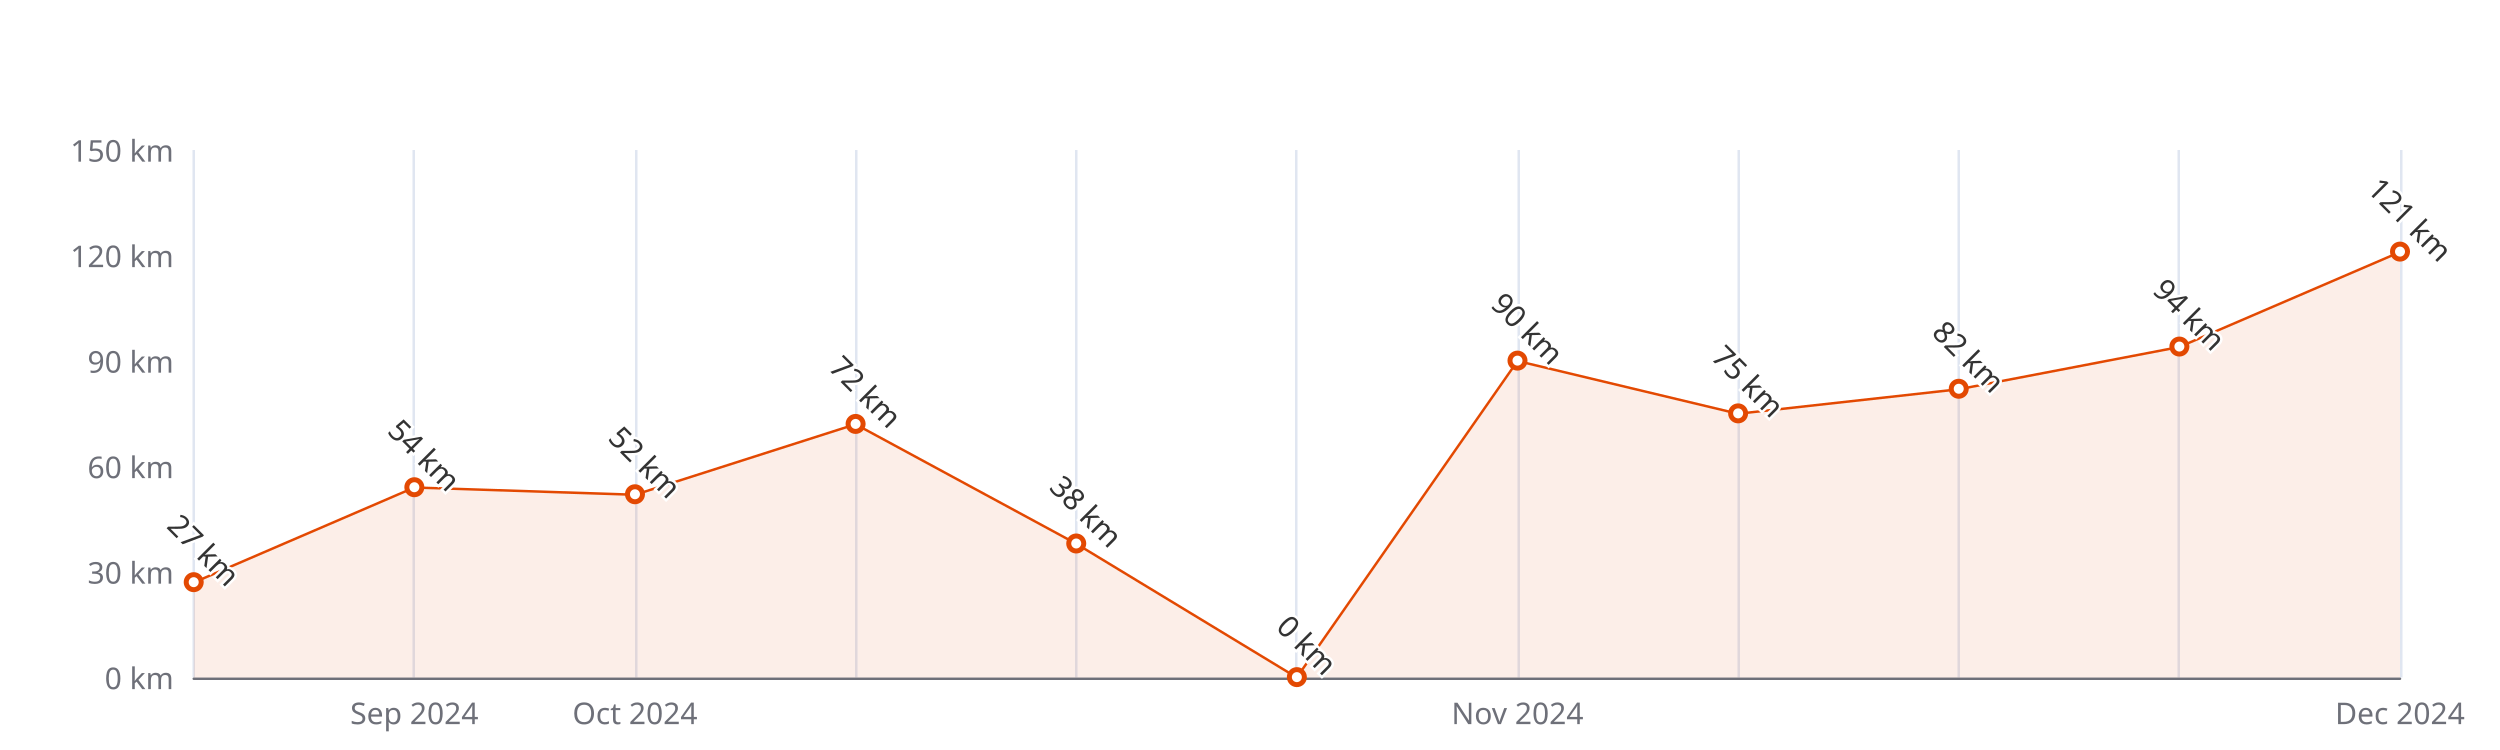
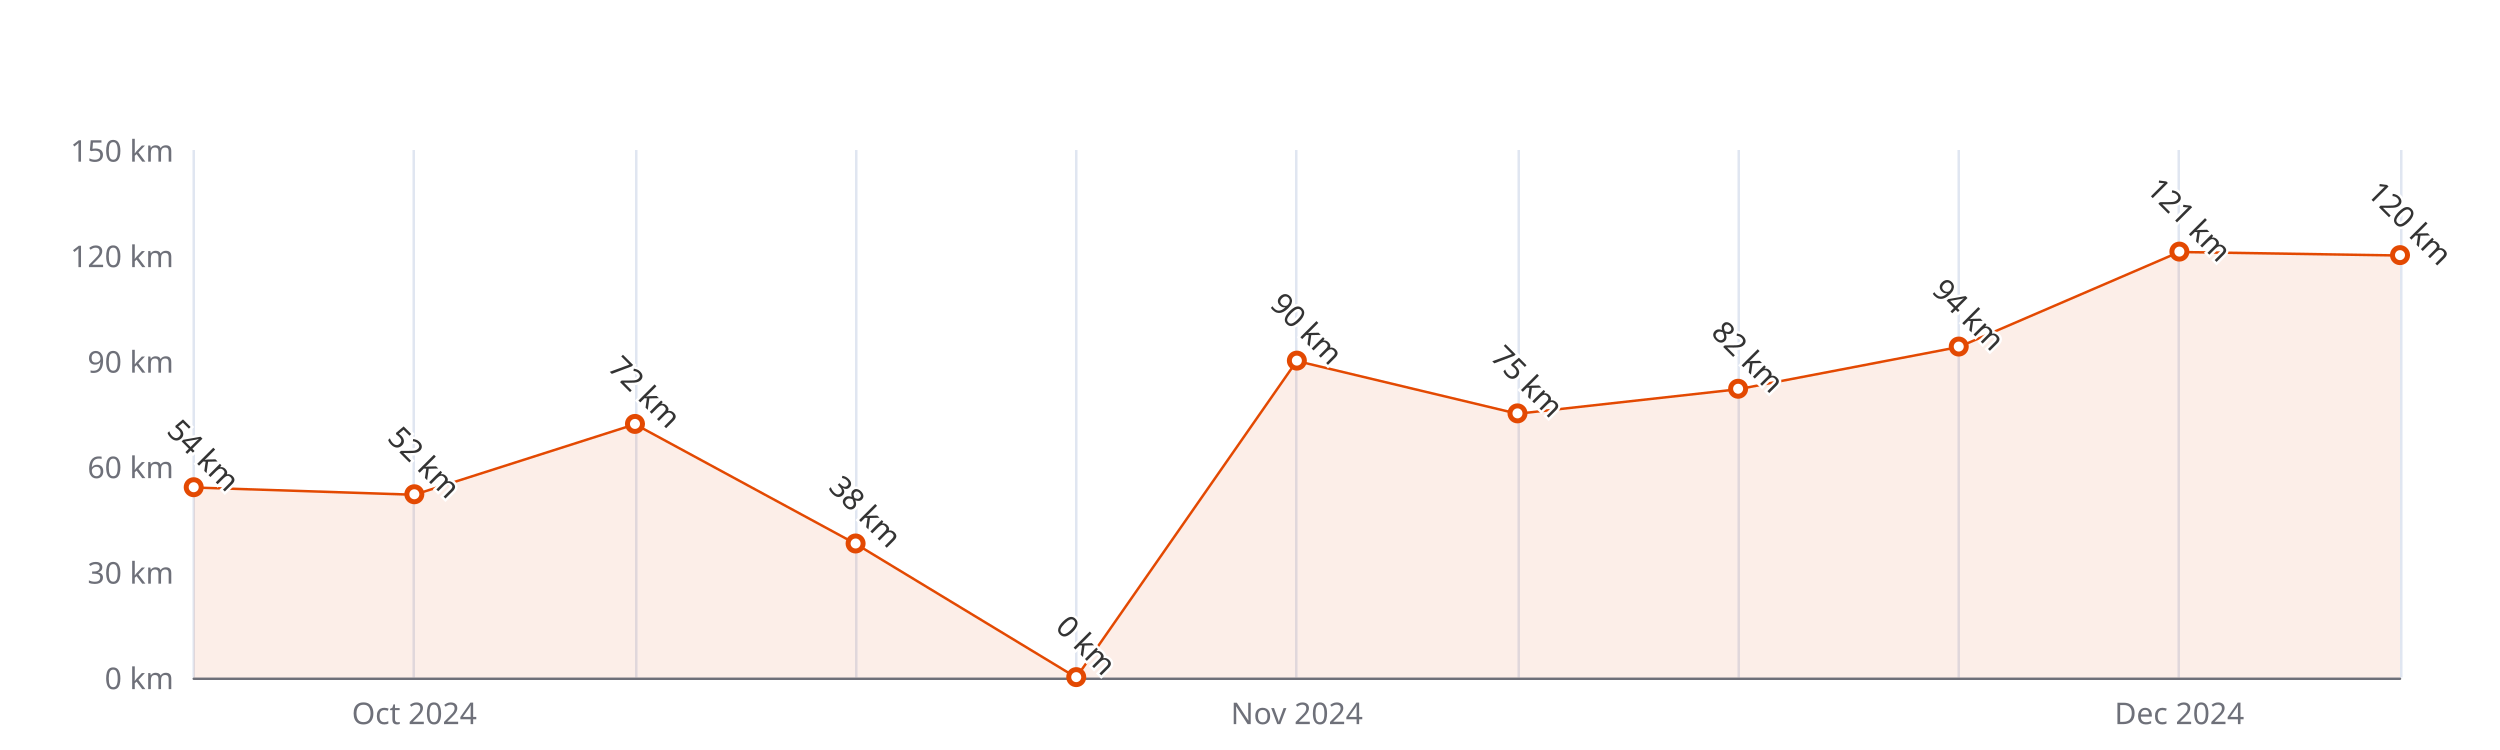
<svg xmlns="http://www.w3.org/2000/svg" width="1000" height="300" version="1.1" baseProfile="full" viewBox="0 0 1000 300">
  <rect width="1000" height="300" x="0" y="0" id="0" fill="#ffffff" />
  <path d="M77.5 60L77.5 271" fill="none" stroke="#E0E6F1" />
  <path d="M165.5 60L165.5 271" fill="none" stroke="#E0E6F1" />
  <path d="M254.5 60L254.5 271" fill="none" stroke="#E0E6F1" />
  <path d="M342.5 60L342.5 271" fill="none" stroke="#E0E6F1" />
  <path d="M430.5 60L430.5 271" fill="none" stroke="#E0E6F1" />
  <path d="M518.5 60L518.5 271" fill="none" stroke="#E0E6F1" />
  <path d="M607.5 60L607.5 271" fill="none" stroke="#E0E6F1" />
  <path d="M695.5 60L695.5 271" fill="none" stroke="#E0E6F1" />
  <path d="M783.5 60L783.5 271" fill="none" stroke="#E0E6F1" />
  <path d="M871.5 60L871.5 271" fill="none" stroke="#E0E6F1" />
  <path d="M960.5 60L960.5 271" fill="none" stroke="#E0E6F1" />
  <path d="M77.5 271.5L960 271.5" fill="none" stroke="#6E7079" stroke-linecap="round" />
  <text dominant-baseline="central" text-anchor="end" style="font-size:12px;font-family:sans-serif;" xml:space="preserve" transform="translate(69.48 271)" fill="#6E7079">0 km</text>
  <text dominant-baseline="central" text-anchor="end" style="font-size:12px;font-family:sans-serif;" xml:space="preserve" transform="translate(69.48 228.8)" fill="#6E7079">30 km</text>
  <text dominant-baseline="central" text-anchor="end" style="font-size:12px;font-family:sans-serif;" xml:space="preserve" transform="translate(69.48 186.6)" fill="#6E7079">60 km</text>
  <text dominant-baseline="central" text-anchor="end" style="font-size:12px;font-family:sans-serif;" xml:space="preserve" transform="translate(69.48 144.4)" fill="#6E7079">90 km</text>
  <text dominant-baseline="central" text-anchor="end" style="font-size:12px;font-family:sans-serif;" xml:space="preserve" transform="translate(69.48 102.2)" fill="#6E7079">120 km</text>
  <text dominant-baseline="central" text-anchor="end" style="font-size:12px;font-family:sans-serif;" xml:space="preserve" transform="translate(69.48 60)" fill="#6E7079">150 km</text>
-   <text dominant-baseline="central" text-anchor="middle" style="font-size:12px;font-family:sans-serif;" xml:space="preserve" y="6" transform="translate(165.732 279)" fill="#6E7079">Sep 2024</text>
-   <text dominant-baseline="central" text-anchor="middle" style="font-size:12px;font-family:sans-serif;" xml:space="preserve" y="6" transform="translate(253.984 279)" fill="#6E7079">Oct 2024</text>
-   <text dominant-baseline="central" text-anchor="middle" style="font-size:12px;font-family:sans-serif;" xml:space="preserve" y="6" transform="translate(606.992 279)" fill="#6E7079">Nov 2024</text>
-   <text dominant-baseline="central" text-anchor="middle" style="font-size:12px;font-family:sans-serif;" xml:space="preserve" y="6" transform="translate(960 279)" fill="#6E7079">Dec 2024</text>
+   <text dominant-baseline="central" text-anchor="middle" style="font-size:12px;font-family:sans-serif;" xml:space="preserve" y="6" transform="translate(165.732 279)" fill="#6E7079">Oct 2024</text>
+   <text dominant-baseline="central" text-anchor="middle" style="font-size:12px;font-family:sans-serif;" xml:space="preserve" y="6" transform="translate(518.74 279)" fill="#6E7079">Nov 2024</text>
+   <text dominant-baseline="central" text-anchor="middle" style="font-size:12px;font-family:sans-serif;" xml:space="preserve" y="6" transform="translate(871.748 279)" fill="#6E7079">Dec 2024</text>
  <g clip-path="url(#zr5-c0)">
-     <path d="M77.5 233L165.7 195L254 197.9L342.2 169.7L430.5 217.5L518.7 271L607 144.4L695.2 165.5L783.5 155.7L871.7 138.8L960 100.8L960 271L871.7 271L783.5 271L695.2 271L607 271L518.7 271L430.5 271L342.2 271L254 271L165.7 271L77.5 271Z" fill="rgb(227,73,2)" fill-opacity="0.09" />
-     <path d="M77.5 233L165.7 195L254 197.9L342.2 169.7L430.5 217.5L518.7 271L607 144.4L695.2 165.5L783.5 155.7L871.7 138.8L960 100.8" fill="none" stroke="#E34902" stroke-linejoin="bevel" />
+     <path d="M77.5 195L165.7 197.9L254 169.7L342.2 217.5L430.5 271L518.7 144.4L607 165.5L695.2 155.7L783.5 138.8L871.7 100.8L960 102.2L960 271L871.7 271L783.5 271L695.2 271L607 271L518.7 271L430.5 271L342.2 271L254 271L165.7 271L77.5 271Z" fill="rgb(227,73,2)" fill-opacity="0.09" />
+     <path d="M77.5 195L165.7 197.9L254 169.7L342.2 217.5L430.5 271L518.7 144.4L607 165.5L695.2 155.7L783.5 138.8L871.7 100.8L960 102.2" fill="none" stroke="#E34902" stroke-linejoin="bevel" />
  </g>
-   <path d="M1 0A1 1 0 1 1 1 -0.1A1 1 0 0 1 1 0" transform="matrix(3,0,0,3,77.48,233.02)" fill="#fff" stroke="#E34902" stroke-width="0.667" />
-   <path d="M1 0A1 1 0 1 1 1 -0.1A1 1 0 0 1 1 0" transform="matrix(3,0,0,3,165.732,195.04)" fill="#fff" stroke="#E34902" stroke-width="0.667" />
-   <path d="M1 0A1 1 0 1 1 1 -0.1A1 1 0 0 1 1 0" transform="matrix(3,0,0,3,253.984,197.8533)" fill="#fff" stroke="#E34902" stroke-width="0.667" />
-   <path d="M1 0A1 1 0 1 1 1 -0.1A1 1 0 0 1 1 0" transform="matrix(3,0,0,3,342.236,169.72)" fill="#fff" stroke="#E34902" stroke-width="0.667" />
-   <path d="M1 0A1 1 0 1 1 1 -0.1A1 1 0 0 1 1 0" transform="matrix(3,0,0,3,430.488,217.5467)" fill="#fff" stroke="#E34902" stroke-width="0.667" />
-   <path d="M1 0A1 1 0 1 1 1 -0.1A1 1 0 0 1 1 0" transform="matrix(3,0,0,3,518.74,271)" fill="#fff" stroke="#E34902" stroke-width="0.667" />
-   <path d="M1 0A1 1 0 1 1 1 -0.1A1 1 0 0 1 1 0" transform="matrix(3,0,0,3,606.992,144.4)" fill="#fff" stroke="#E34902" stroke-width="0.667" />
-   <path d="M1 0A1 1 0 1 1 1 -0.1A1 1 0 0 1 1 0" transform="matrix(3,0,0,3,695.244,165.5)" fill="#fff" stroke="#E34902" stroke-width="0.667" />
-   <path d="M1 0A1 1 0 1 1 1 -0.1A1 1 0 0 1 1 0" transform="matrix(3,0,0,3,783.496,155.6533)" fill="#fff" stroke="#E34902" stroke-width="0.667" />
-   <path d="M1 0A1 1 0 1 1 1 -0.1A1 1 0 0 1 1 0" transform="matrix(3,0,0,3,871.748,138.7733)" fill="#fff" stroke="#E34902" stroke-width="0.667" />
-   <path d="M1 0A1 1 0 1 1 1 -0.1A1 1 0 0 1 1 0" transform="matrix(3,0,0,3,960,100.7933)" fill="#fff" stroke="#E34902" stroke-width="0.667" />
-   <text dominant-baseline="central" text-anchor="middle" style="font-size:12px;font-family:sans-serif;" xml:space="preserve" y="-6" transform="matrix(0.707,0.707,-0.707,0.707,77.48,224.02)" fill="#333" stroke="rgb(255,255,255)" stroke-width="2" paint-order="stroke" stroke-miterlimit="2">27 km</text>
-   <text dominant-baseline="central" text-anchor="middle" style="font-size:12px;font-family:sans-serif;" xml:space="preserve" y="-6" transform="matrix(0.707,0.707,-0.707,0.707,165.732,186.04)" fill="#333" stroke="rgb(255,255,255)" stroke-width="2" paint-order="stroke" stroke-miterlimit="2">54 km</text>
-   <text dominant-baseline="central" text-anchor="middle" style="font-size:12px;font-family:sans-serif;" xml:space="preserve" y="-6" transform="matrix(0.707,0.707,-0.707,0.707,253.984,188.8533)" fill="#333" stroke="rgb(255,255,255)" stroke-width="2" paint-order="stroke" stroke-miterlimit="2">52 km</text>
-   <text dominant-baseline="central" text-anchor="middle" style="font-size:12px;font-family:sans-serif;" xml:space="preserve" y="-6" transform="matrix(0.707,0.707,-0.707,0.707,342.236,160.72)" fill="#333" stroke="rgb(255,255,255)" stroke-width="2" paint-order="stroke" stroke-miterlimit="2">72 km</text>
-   <text dominant-baseline="central" text-anchor="middle" style="font-size:12px;font-family:sans-serif;" xml:space="preserve" y="-6" transform="matrix(0.707,0.707,-0.707,0.707,430.488,208.5467)" fill="#333" stroke="rgb(255,255,255)" stroke-width="2" paint-order="stroke" stroke-miterlimit="2">38 km</text>
-   <text dominant-baseline="central" text-anchor="middle" style="font-size:12px;font-family:sans-serif;" xml:space="preserve" y="-6" transform="matrix(0.707,0.707,-0.707,0.707,518.74,262)" fill="#333" stroke="rgb(255,255,255)" stroke-width="2" paint-order="stroke" stroke-miterlimit="2">0 km</text>
-   <text dominant-baseline="central" text-anchor="middle" style="font-size:12px;font-family:sans-serif;" xml:space="preserve" y="-6" transform="matrix(0.707,0.707,-0.707,0.707,606.992,135.4)" fill="#333" stroke="rgb(255,255,255)" stroke-width="2" paint-order="stroke" stroke-miterlimit="2">90 km</text>
-   <text dominant-baseline="central" text-anchor="middle" style="font-size:12px;font-family:sans-serif;" xml:space="preserve" y="-6" transform="matrix(0.707,0.707,-0.707,0.707,695.244,156.5)" fill="#333" stroke="rgb(255,255,255)" stroke-width="2" paint-order="stroke" stroke-miterlimit="2">75 km</text>
-   <text dominant-baseline="central" text-anchor="middle" style="font-size:12px;font-family:sans-serif;" xml:space="preserve" y="-6" transform="matrix(0.707,0.707,-0.707,0.707,783.496,146.6533)" fill="#333" stroke="rgb(255,255,255)" stroke-width="2" paint-order="stroke" stroke-miterlimit="2">82 km</text>
-   <text dominant-baseline="central" text-anchor="middle" style="font-size:12px;font-family:sans-serif;" xml:space="preserve" y="-6" transform="matrix(0.707,0.707,-0.707,0.707,871.748,129.7733)" fill="#333" stroke="rgb(255,255,255)" stroke-width="2" paint-order="stroke" stroke-miterlimit="2">94 km</text>
-   <text dominant-baseline="central" text-anchor="middle" style="font-size:12px;font-family:sans-serif;" xml:space="preserve" y="-6" transform="matrix(0.707,0.707,-0.707,0.707,960,91.7933)" fill="#333" stroke="rgb(255,255,255)" stroke-width="2" paint-order="stroke" stroke-miterlimit="2">121 km</text>
+   <path d="M1 0A1 1 0 1 1 1 -0.1A1 1 0 0 1 1 0" transform="matrix(3,0,0,3,77.48,195.04)" fill="#fff" stroke="#E34902" stroke-width="0.667" />
+   <path d="M1 0A1 1 0 1 1 1 -0.1A1 1 0 0 1 1 0" transform="matrix(3,0,0,3,165.732,197.8533)" fill="#fff" stroke="#E34902" stroke-width="0.667" />
+   <path d="M1 0A1 1 0 1 1 1 -0.1A1 1 0 0 1 1 0" transform="matrix(3,0,0,3,253.984,169.72)" fill="#fff" stroke="#E34902" stroke-width="0.667" />
+   <path d="M1 0A1 1 0 1 1 1 -0.1A1 1 0 0 1 1 0" transform="matrix(3,0,0,3,342.236,217.5467)" fill="#fff" stroke="#E34902" stroke-width="0.667" />
+   <path d="M1 0A1 1 0 1 1 1 -0.1A1 1 0 0 1 1 0" transform="matrix(3,0,0,3,430.488,271)" fill="#fff" stroke="#E34902" stroke-width="0.667" />
+   <path d="M1 0A1 1 0 1 1 1 -0.1A1 1 0 0 1 1 0" transform="matrix(3,0,0,3,518.74,144.4)" fill="#fff" stroke="#E34902" stroke-width="0.667" />
+   <path d="M1 0A1 1 0 1 1 1 -0.1A1 1 0 0 1 1 0" transform="matrix(3,0,0,3,606.992,165.5)" fill="#fff" stroke="#E34902" stroke-width="0.667" />
+   <path d="M1 0A1 1 0 1 1 1 -0.1A1 1 0 0 1 1 0" transform="matrix(3,0,0,3,695.244,155.6533)" fill="#fff" stroke="#E34902" stroke-width="0.667" />
+   <path d="M1 0A1 1 0 1 1 1 -0.1A1 1 0 0 1 1 0" transform="matrix(3,0,0,3,783.496,138.7733)" fill="#fff" stroke="#E34902" stroke-width="0.667" />
+   <path d="M1 0A1 1 0 1 1 1 -0.1A1 1 0 0 1 1 0" transform="matrix(3,0,0,3,871.748,100.7933)" fill="#fff" stroke="#E34902" stroke-width="0.667" />
+   <path d="M1 0A1 1 0 1 1 1 -0.1A1 1 0 0 1 1 0" transform="matrix(3,0,0,3,960,102.2)" fill="#fff" stroke="#E34902" stroke-width="0.667" />
+   <text dominant-baseline="central" text-anchor="middle" style="font-size:12px;font-family:sans-serif;" xml:space="preserve" y="-6" transform="matrix(0.707,0.707,-0.707,0.707,77.48,186.04)" fill="#333" stroke="rgb(255,255,255)" stroke-width="2" paint-order="stroke" stroke-miterlimit="2">54 km</text>
+   <text dominant-baseline="central" text-anchor="middle" style="font-size:12px;font-family:sans-serif;" xml:space="preserve" y="-6" transform="matrix(0.707,0.707,-0.707,0.707,165.732,188.8533)" fill="#333" stroke="rgb(255,255,255)" stroke-width="2" paint-order="stroke" stroke-miterlimit="2">52 km</text>
+   <text dominant-baseline="central" text-anchor="middle" style="font-size:12px;font-family:sans-serif;" xml:space="preserve" y="-6" transform="matrix(0.707,0.707,-0.707,0.707,253.984,160.72)" fill="#333" stroke="rgb(255,255,255)" stroke-width="2" paint-order="stroke" stroke-miterlimit="2">72 km</text>
+   <text dominant-baseline="central" text-anchor="middle" style="font-size:12px;font-family:sans-serif;" xml:space="preserve" y="-6" transform="matrix(0.707,0.707,-0.707,0.707,342.236,208.5467)" fill="#333" stroke="rgb(255,255,255)" stroke-width="2" paint-order="stroke" stroke-miterlimit="2">38 km</text>
+   <text dominant-baseline="central" text-anchor="middle" style="font-size:12px;font-family:sans-serif;" xml:space="preserve" y="-6" transform="matrix(0.707,0.707,-0.707,0.707,430.488,262)" fill="#333" stroke="rgb(255,255,255)" stroke-width="2" paint-order="stroke" stroke-miterlimit="2">0 km</text>
+   <text dominant-baseline="central" text-anchor="middle" style="font-size:12px;font-family:sans-serif;" xml:space="preserve" y="-6" transform="matrix(0.707,0.707,-0.707,0.707,518.74,135.4)" fill="#333" stroke="rgb(255,255,255)" stroke-width="2" paint-order="stroke" stroke-miterlimit="2">90 km</text>
+   <text dominant-baseline="central" text-anchor="middle" style="font-size:12px;font-family:sans-serif;" xml:space="preserve" y="-6" transform="matrix(0.707,0.707,-0.707,0.707,606.992,156.5)" fill="#333" stroke="rgb(255,255,255)" stroke-width="2" paint-order="stroke" stroke-miterlimit="2">75 km</text>
+   <text dominant-baseline="central" text-anchor="middle" style="font-size:12px;font-family:sans-serif;" xml:space="preserve" y="-6" transform="matrix(0.707,0.707,-0.707,0.707,695.244,146.6533)" fill="#333" stroke="rgb(255,255,255)" stroke-width="2" paint-order="stroke" stroke-miterlimit="2">82 km</text>
+   <text dominant-baseline="central" text-anchor="middle" style="font-size:12px;font-family:sans-serif;" xml:space="preserve" y="-6" transform="matrix(0.707,0.707,-0.707,0.707,783.496,129.7733)" fill="#333" stroke="rgb(255,255,255)" stroke-width="2" paint-order="stroke" stroke-miterlimit="2">94 km</text>
+   <text dominant-baseline="central" text-anchor="middle" style="font-size:12px;font-family:sans-serif;" xml:space="preserve" y="-6" transform="matrix(0.707,0.707,-0.707,0.707,871.748,91.7933)" fill="#333" stroke="rgb(255,255,255)" stroke-width="2" paint-order="stroke" stroke-miterlimit="2">121 km</text>
+   <text dominant-baseline="central" text-anchor="middle" style="font-size:12px;font-family:sans-serif;" xml:space="preserve" y="-6" transform="matrix(0.707,0.707,-0.707,0.707,960,93.2)" fill="#333" stroke="rgb(255,255,255)" stroke-width="2" paint-order="stroke" stroke-miterlimit="2">120 km</text>
  <defs>
    <clipPath id="zr5-c0">
      <path d="M76 59.5l884 0l0 212l-884 0Z" fill="#000" />
    </clipPath>
  </defs>
</svg>
